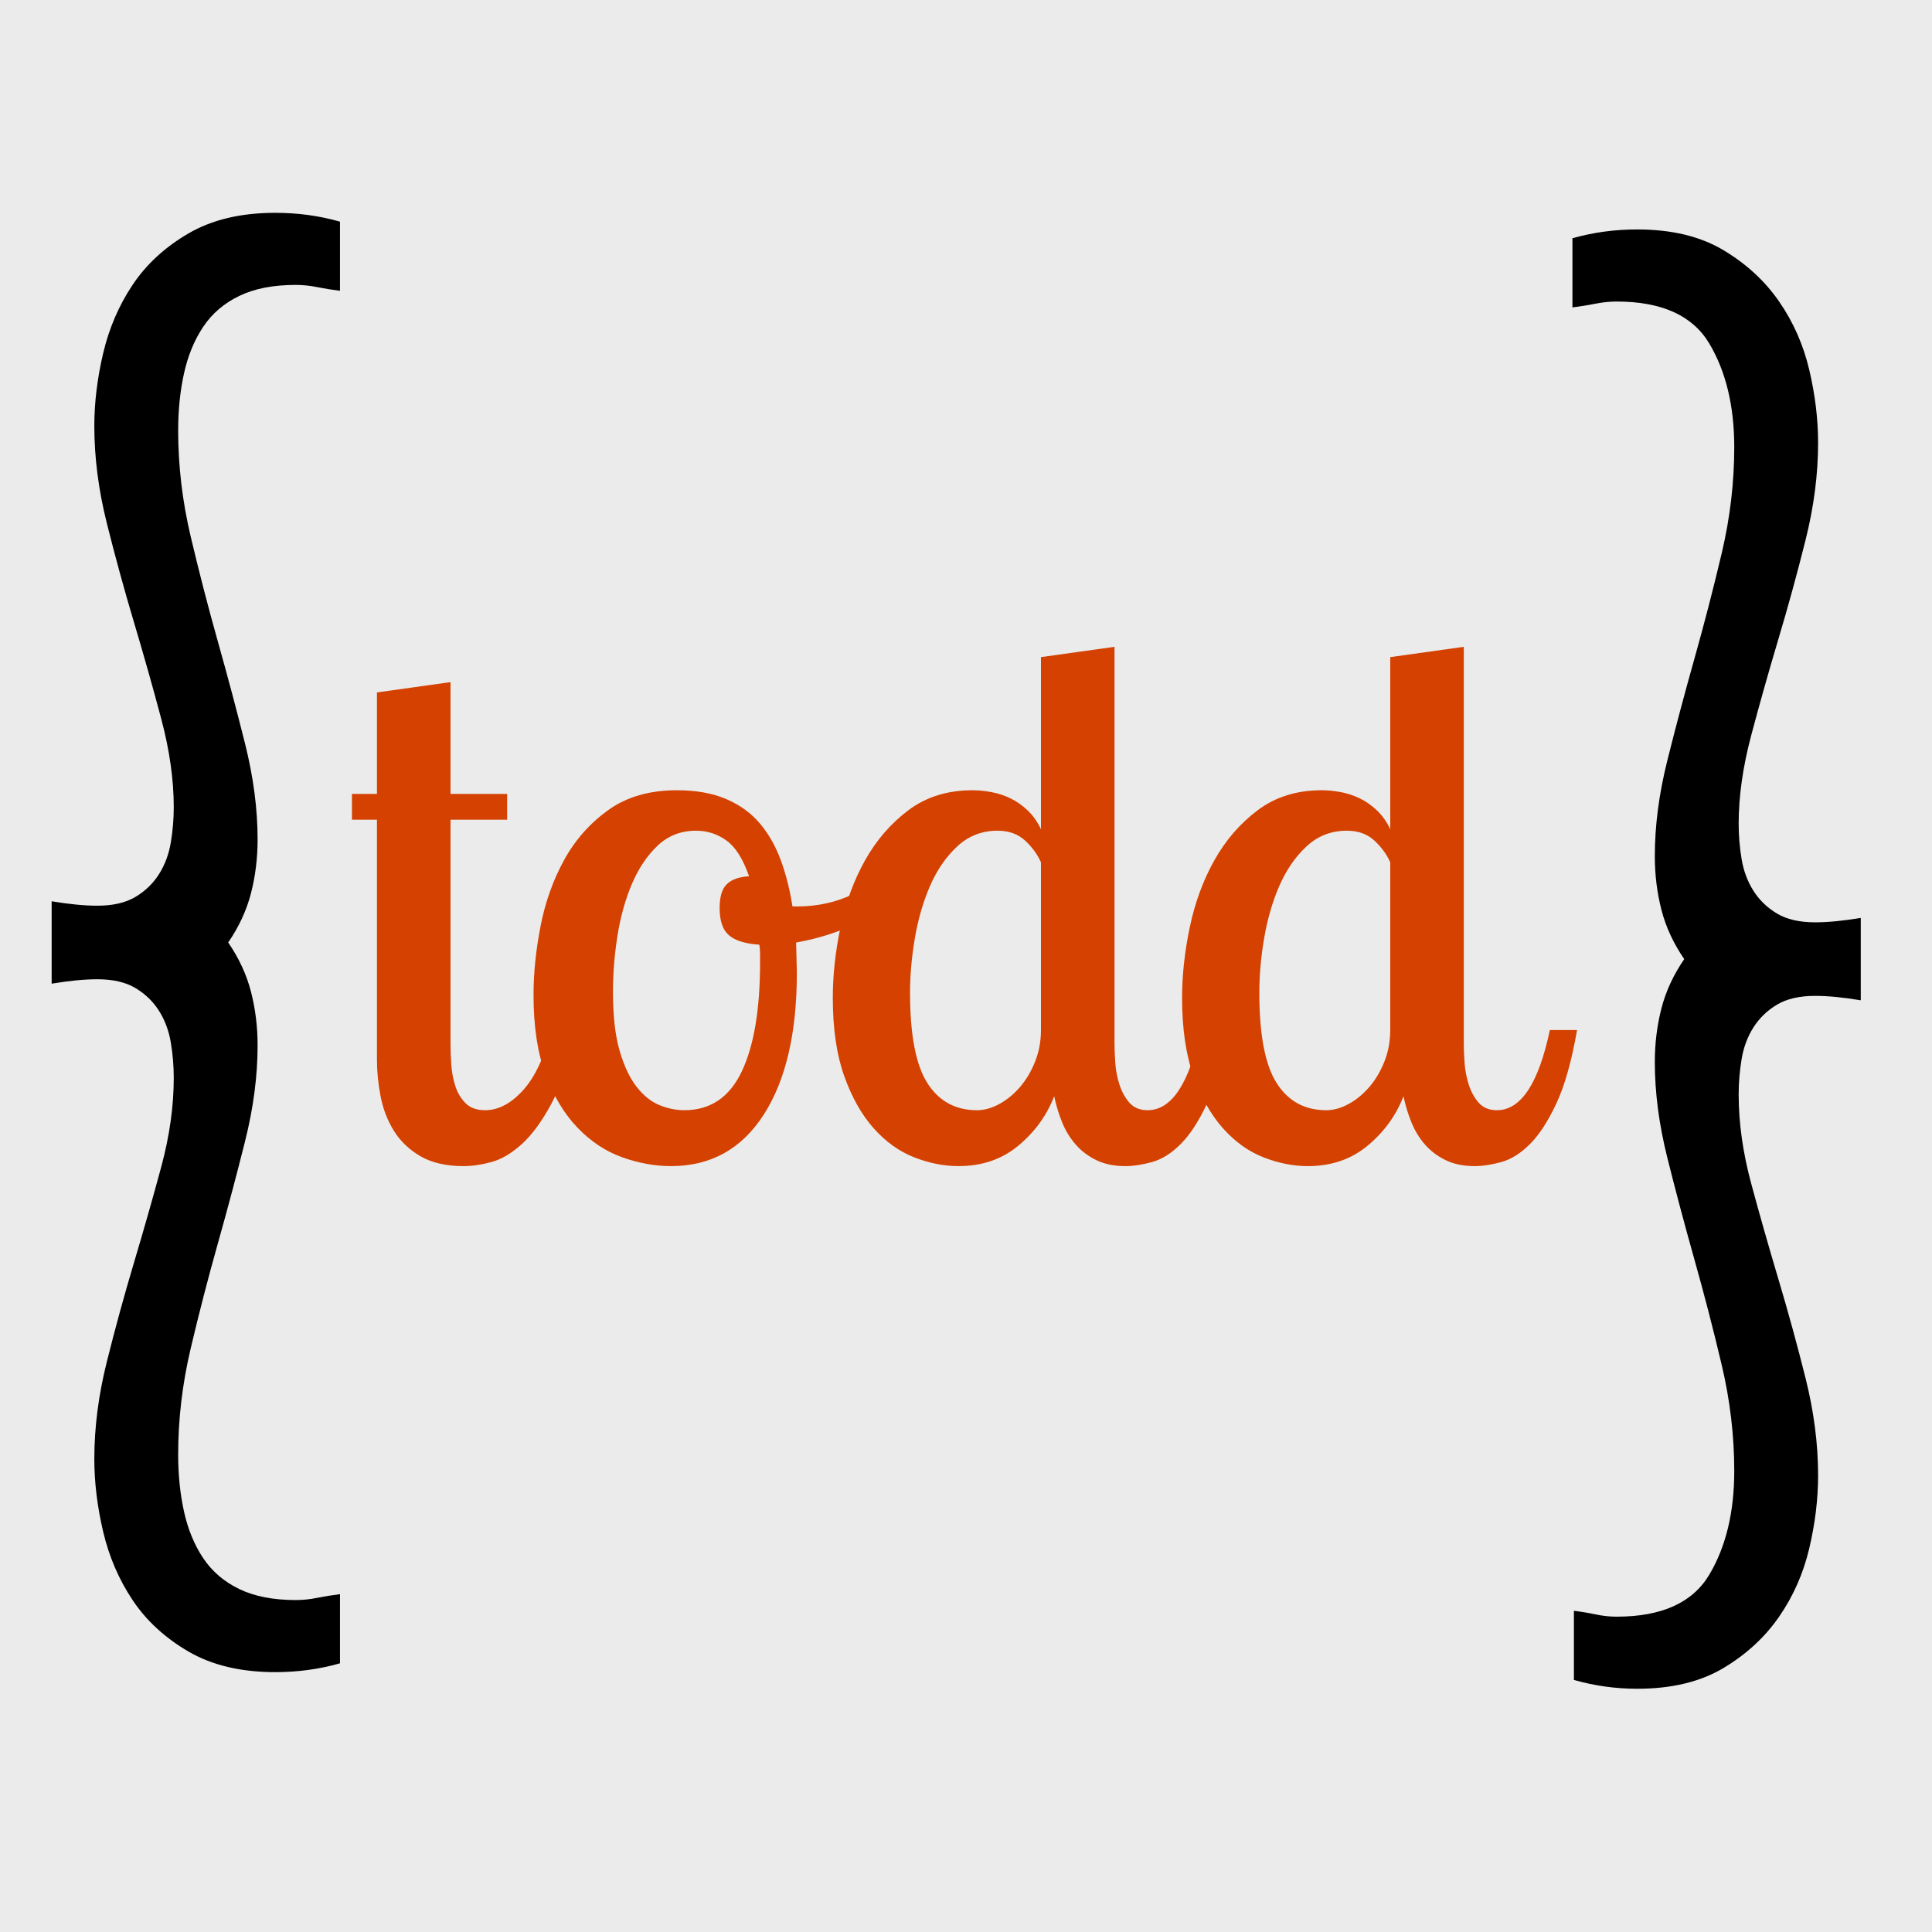
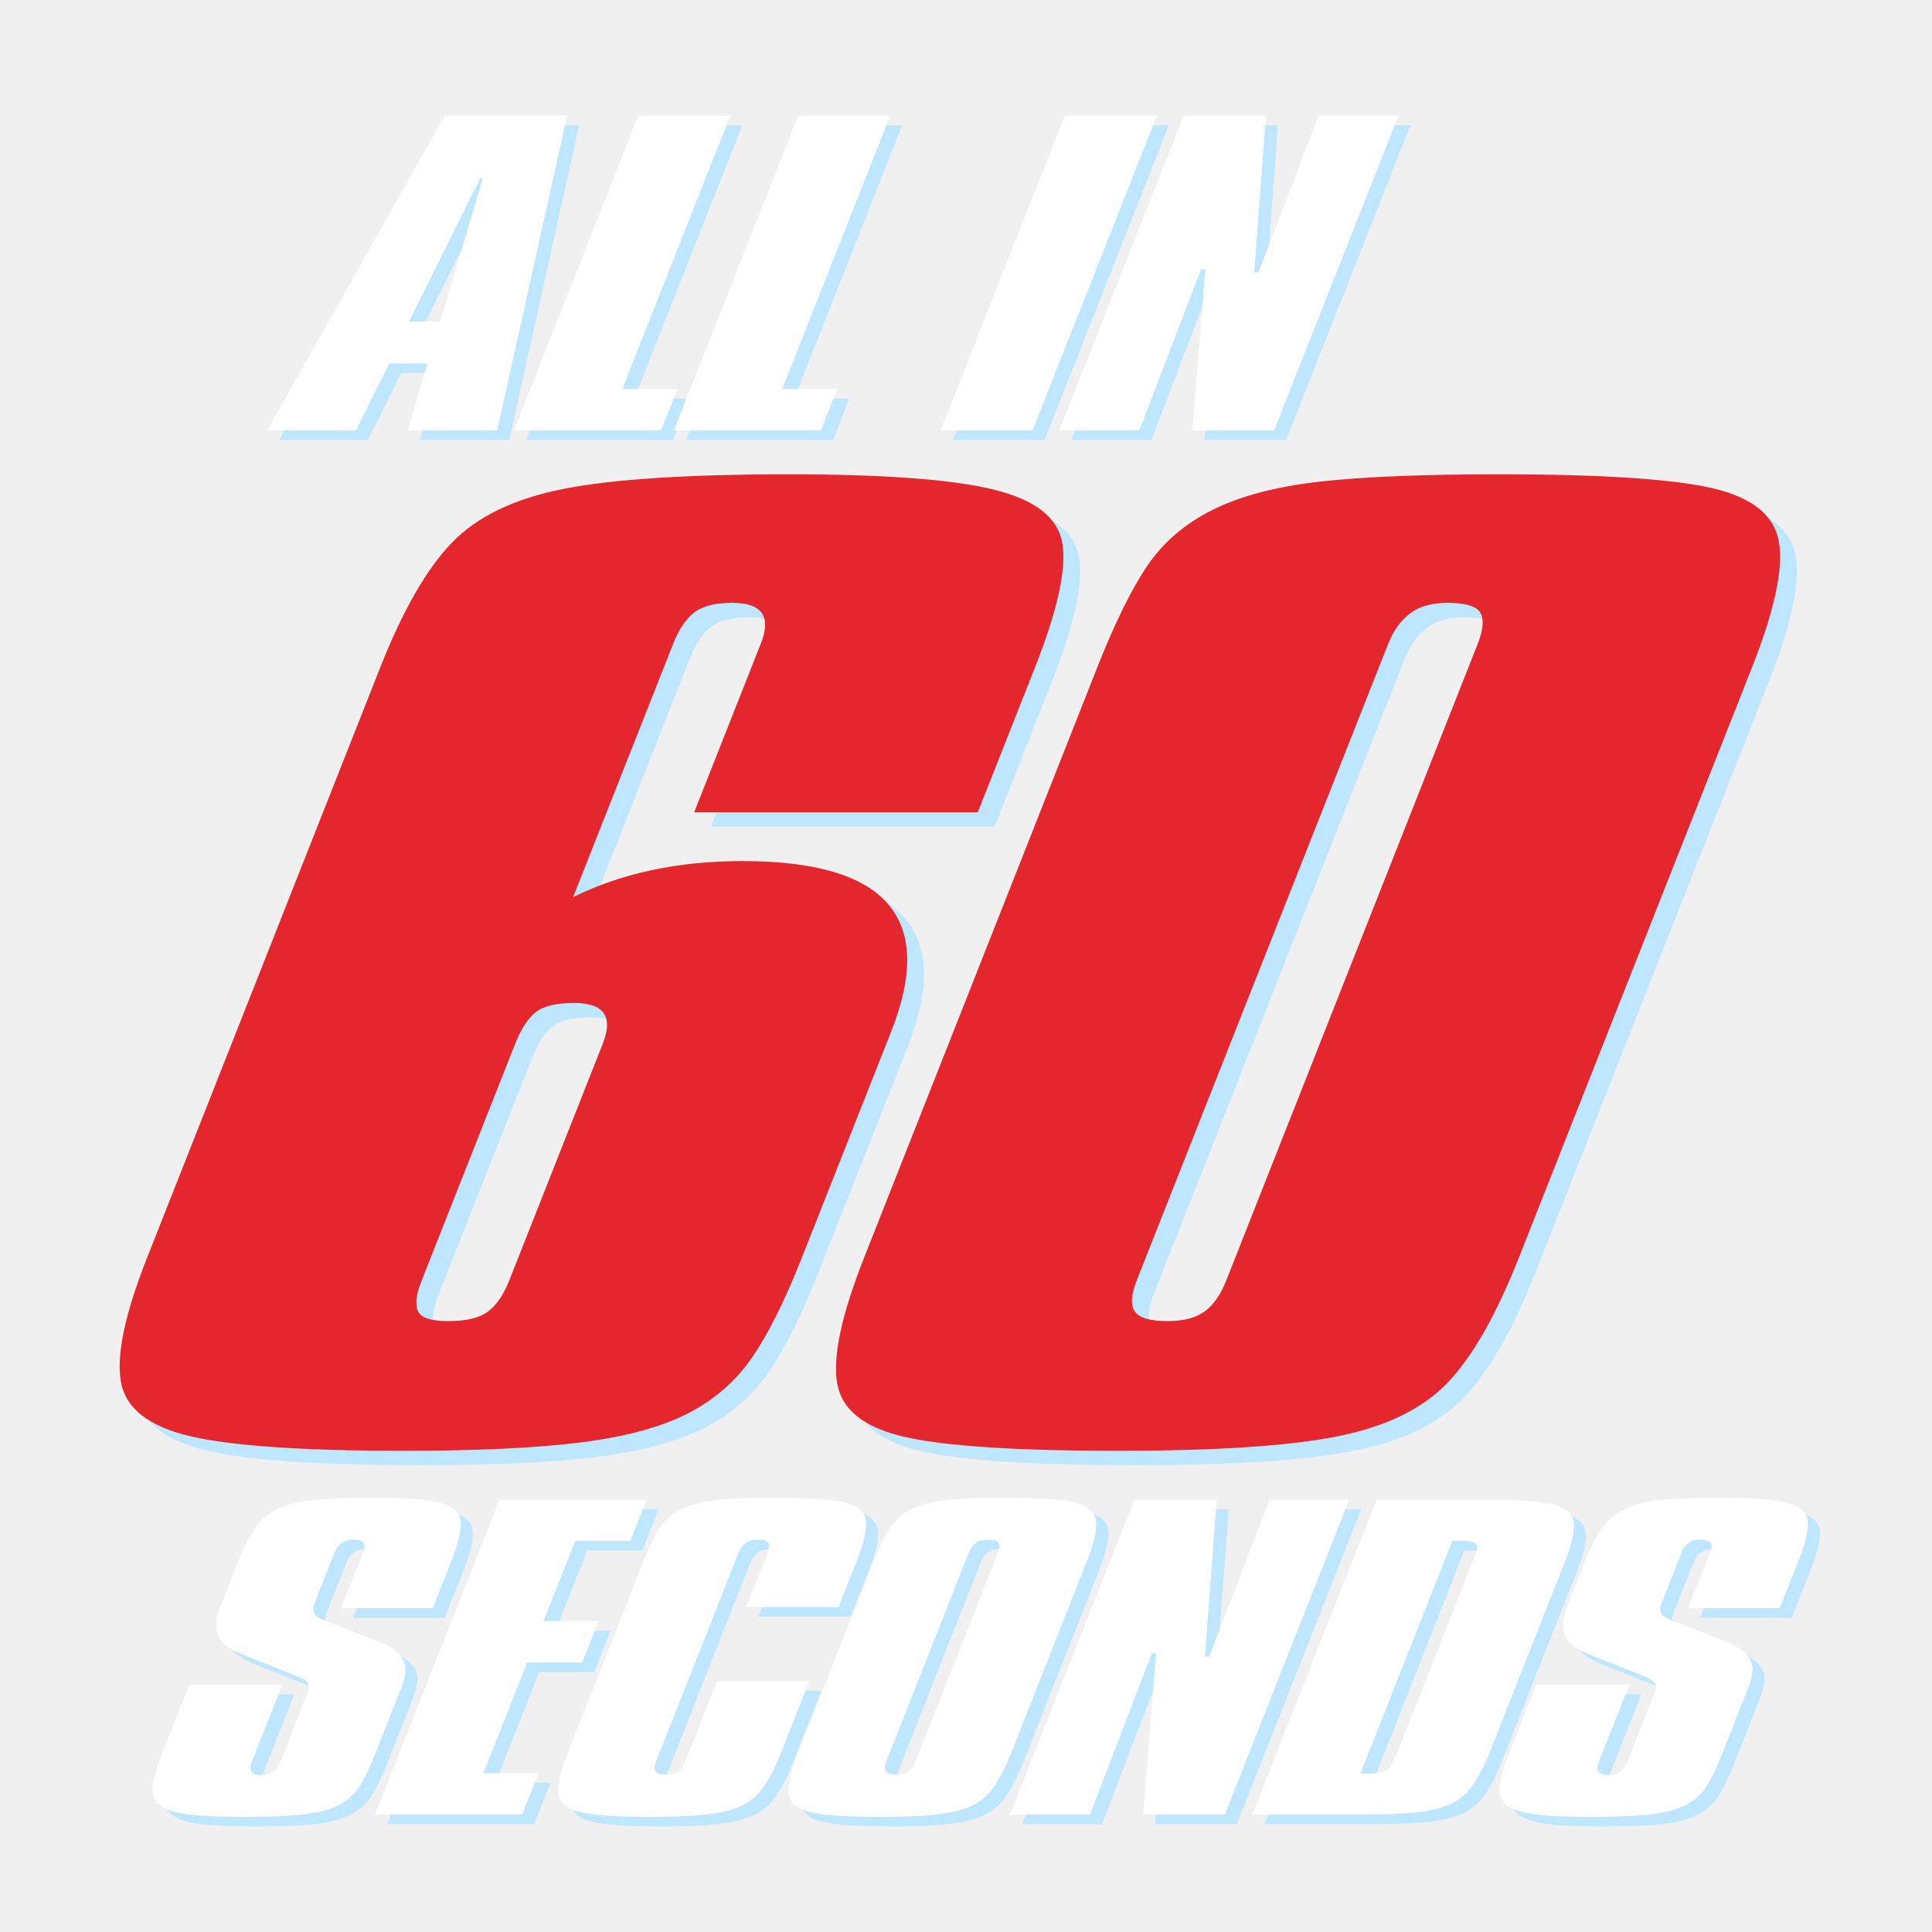
- <svg xmlns="http://www.w3.org/2000/svg" width="100%" height="100%" viewBox="0 0 512 512" version="1.1" xml:space="preserve" style="fill-rule:evenodd;clip-rule:evenodd;stroke-linejoin:round;stroke-miterlimit:2;">
-   <rect x="-14.602" y="-8.396" width="540.384" height="529.565" style="fill:#ebebeb;" />
+ <svg xmlns="http://www.w3.org/2000/svg" width="100%" height="100%" viewBox="0 0 805 805" version="1.1" xml:space="preserve" style="fill-rule:evenodd;clip-rule:evenodd;stroke-linejoin:round;stroke-miterlimit:2;">
  <g>
-     <g>
-       <path d="M90.101,440.793c-5.458,1.56 -11.176,2.339 -17.154,2.339c-9.096,0 -16.763,-1.819 -23.001,-5.457c-6.237,-3.639 -11.175,-8.187 -14.814,-13.645c-3.639,-5.458 -6.238,-11.501 -7.797,-18.128c-1.559,-6.628 -2.339,-13.06 -2.339,-19.298c0,-8.317 1.104,-16.893 3.314,-25.73c2.209,-8.837 4.613,-17.608 7.212,-26.315c2.599,-8.707 5.003,-17.153 7.212,-25.34c2.209,-8.187 3.314,-16.049 3.314,-23.586c0,-3.119 -0.26,-6.238 -0.78,-9.357c-0.52,-3.118 -1.559,-5.912 -3.119,-8.381c-1.559,-2.47 -3.638,-4.484 -6.237,-6.043c-2.599,-1.56 -5.978,-2.339 -10.136,-2.339c-3.379,0 -7.408,0.39 -12.086,1.169l0,-21.831c4.678,0.779 8.707,1.169 12.086,1.169c4.158,0 7.537,-0.78 10.136,-2.339c2.599,-1.559 4.678,-3.574 6.237,-6.043c1.56,-2.469 2.599,-5.263 3.119,-8.381c0.52,-3.119 0.78,-6.238 0.78,-9.357c0,-7.277 -1.105,-15.074 -3.314,-23.391c-2.209,-8.317 -4.613,-16.828 -7.212,-25.535c-2.599,-8.707 -5.003,-17.478 -7.212,-26.315c-2.21,-8.837 -3.314,-17.413 -3.314,-25.73c0,-6.238 0.78,-12.67 2.339,-19.298c1.559,-6.627 4.158,-12.67 7.797,-18.128c3.639,-5.458 8.577,-10.006 14.814,-13.645c6.238,-3.638 13.905,-5.458 23.001,-5.458c5.978,0 11.696,0.78 17.154,2.34l0,18.323c-2.079,-0.26 -4.094,-0.585 -6.043,-0.975c-1.949,-0.39 -3.833,-0.585 -5.653,-0.585c-5.977,0 -10.98,0.975 -15.009,2.924c-4.028,1.949 -7.212,4.678 -9.551,8.187c-2.339,3.509 -4.029,7.602 -5.068,12.28c-1.04,4.678 -1.56,9.746 -1.56,15.204c0,9.357 1.105,18.713 3.314,28.07c2.209,9.356 4.613,18.647 7.212,27.874c2.599,9.226 5.003,18.258 7.213,27.095c2.209,8.836 3.313,17.283 3.313,25.34c0,4.938 -0.585,9.681 -1.754,14.229c-1.17,4.549 -3.184,8.902 -6.043,13.06c2.859,4.159 4.873,8.512 6.043,13.06c1.169,4.549 1.754,9.292 1.754,14.23c0,8.057 -1.104,16.504 -3.313,25.34c-2.21,8.837 -4.614,17.868 -7.213,27.095c-2.599,9.226 -5.003,18.518 -7.212,27.874c-2.209,9.357 -3.314,18.713 -3.314,28.07c0,5.457 0.52,10.526 1.56,15.204c1.039,4.678 2.729,8.771 5.068,12.28c2.339,3.509 5.523,6.238 9.551,8.187c4.029,1.949 9.032,2.924 15.009,2.924c1.82,0 3.704,-0.195 5.653,-0.585c1.949,-0.39 3.964,-0.715 6.043,-0.975l0,18.323Z" style="fill-rule:nonzero;" />
-       <g id="_-todd-">
-         <path d="M119.391,180.77l0,29.629l15.009,0l0,6.822l-15.009,0l0,59.452c0,1.56 0.065,3.347 0.195,5.361c0.13,2.014 0.487,3.931 1.072,5.75c0.585,1.819 1.494,3.346 2.729,4.581c1.234,1.234 2.956,1.852 5.165,1.852c3.509,0 6.855,-1.755 10.039,-5.263c3.184,-3.509 5.685,-8.837 7.505,-15.984l7.212,0c-2.209,8.187 -4.581,14.652 -7.115,19.395c-2.534,4.743 -5.166,8.349 -7.894,10.818c-2.729,2.469 -5.426,4.061 -8.09,4.776c-2.664,0.715 -5.1,1.072 -7.31,1.072c-4.678,0 -8.511,-0.877 -11.5,-2.632c-2.989,-1.754 -5.328,-3.996 -7.017,-6.724c-1.69,-2.729 -2.859,-5.751 -3.509,-9.064c-0.65,-3.314 -0.975,-6.595 -0.975,-9.844l0,-63.546l-6.627,0l0,-6.822l6.627,0l0,-26.9l19.493,-2.729Z" style="fill:#d44100;fill-rule:nonzero;" />
-         <path d="M179.402,209.424c5.068,0 9.422,0.78 13.06,2.339c3.639,1.56 6.628,3.736 8.967,6.53c2.339,2.794 4.191,6.075 5.555,9.844c1.365,3.768 2.372,7.797 3.022,12.085l1.169,0c5.458,0 10.461,-1.104 15.009,-3.313c4.549,-2.21 8.447,-5.004 11.696,-8.382l2.924,5.263c-2.599,4.158 -6.725,7.602 -12.378,10.331c-5.653,2.729 -11.468,4.613 -17.446,5.653l0.195,7.992c0,15.983 -2.924,28.524 -8.771,37.62c-5.848,9.097 -14.035,13.645 -24.561,13.645c-4.288,0 -8.609,-0.78 -12.963,-2.339c-4.353,-1.56 -8.284,-4.159 -11.793,-7.797c-3.508,-3.639 -6.335,-8.317 -8.479,-14.035c-2.144,-5.718 -3.216,-12.8 -3.216,-21.247c0,-5.717 0.617,-11.76 1.852,-18.128c1.234,-6.367 3.313,-12.215 6.237,-17.543c2.924,-5.328 6.823,-9.746 11.696,-13.255c4.873,-3.509 10.948,-5.263 18.225,-5.263Zm1.95,84.793c6.887,0 11.955,-3.412 15.204,-10.234c3.249,-6.822 4.873,-16.471 4.873,-28.946l0,-2.339c0,-0.78 -0.065,-1.56 -0.195,-2.34c-3.769,-0.259 -6.465,-1.104 -8.089,-2.534c-1.625,-1.429 -2.437,-3.833 -2.437,-7.212c0,-2.989 0.65,-5.1 1.949,-6.335c1.3,-1.234 3.249,-1.917 5.848,-2.047c-1.559,-4.548 -3.541,-7.699 -5.945,-9.454c-2.404,-1.754 -5.101,-2.631 -8.09,-2.631c-4.028,0 -7.439,1.332 -10.233,3.996c-2.794,2.664 -5.068,6.075 -6.823,10.234c-1.754,4.158 -3.021,8.739 -3.801,13.742c-0.779,5.003 -1.169,9.908 -1.169,14.717c0,6.367 0.585,11.565 1.754,15.594c1.17,4.028 2.664,7.212 4.483,9.551c1.82,2.339 3.834,3.963 6.043,4.873c2.209,0.91 4.418,1.365 6.628,1.365Z" style="fill:#d44100;fill-rule:nonzero;" />
-         <path d="M295.358,171.414l0,105.259c0,1.3 0.065,2.924 0.195,4.873c0.129,1.95 0.487,3.866 1.072,5.751c0.584,1.884 1.462,3.508 2.631,4.873c1.17,1.364 2.794,2.047 4.873,2.047c6.368,0 11.046,-7.083 14.035,-21.247l7.212,0c-1.429,8.187 -3.249,14.652 -5.458,19.395c-2.209,4.743 -4.548,8.349 -7.017,10.818c-2.469,2.469 -5.003,4.061 -7.602,4.776c-2.599,0.715 -4.938,1.072 -7.018,1.072c-2.988,0 -5.555,-0.52 -7.699,-1.559c-2.144,-1.04 -3.964,-2.405 -5.458,-4.094c-1.494,-1.689 -2.696,-3.638 -3.606,-5.848c-0.91,-2.209 -1.624,-4.548 -2.144,-7.017c-1.95,5.068 -5.101,9.421 -9.454,13.06c-4.354,3.639 -9.649,5.458 -15.887,5.458c-3.898,0 -7.829,-0.78 -11.793,-2.339c-3.963,-1.56 -7.537,-4.126 -10.72,-7.7c-3.184,-3.573 -5.783,-8.187 -7.798,-13.839c-2.014,-5.653 -3.021,-12.573 -3.021,-20.76c0,-5.978 0.682,-12.215 2.047,-18.713c1.364,-6.497 3.541,-12.41 6.53,-17.738c2.989,-5.328 6.822,-9.746 11.5,-13.255c4.679,-3.509 10.332,-5.263 16.959,-5.263c1.559,0 3.216,0.163 4.971,0.487c1.754,0.325 3.443,0.878 5.068,1.657c1.624,0.78 3.151,1.852 4.58,3.217c1.43,1.364 2.599,3.021 3.509,4.97l0,-45.612l19.493,-2.729Zm-36.451,122.803c1.949,0 3.931,-0.553 5.945,-1.657c2.014,-1.105 3.833,-2.599 5.458,-4.484c1.624,-1.884 2.956,-4.125 3.996,-6.724c1.039,-2.599 1.559,-5.393 1.559,-8.382l0,-44.443c-0.91,-2.079 -2.307,-3.996 -4.191,-5.751c-1.884,-1.754 -4.321,-2.631 -7.31,-2.631c-4.158,0 -7.732,1.397 -10.72,4.191c-2.989,2.794 -5.393,6.302 -7.213,10.526c-1.819,4.223 -3.151,8.836 -3.996,13.84c-0.844,5.003 -1.267,9.778 -1.267,14.327c0,11.175 1.527,19.167 4.581,23.975c3.054,4.809 7.44,7.213 13.158,7.213Z" style="fill:#d44100;fill-rule:nonzero;" />
-         <path d="M387.922,171.414l0,105.259c0,1.3 0.065,2.924 0.195,4.873c0.13,1.95 0.487,3.866 1.072,5.751c0.585,1.884 1.462,3.508 2.631,4.873c1.17,1.364 2.794,2.047 4.873,2.047c6.368,0 11.046,-7.083 14.035,-21.247l7.212,0c-1.429,8.187 -3.249,14.652 -5.458,19.395c-2.209,4.743 -4.548,8.349 -7.017,10.818c-2.469,2.469 -5.003,4.061 -7.602,4.776c-2.599,0.715 -4.938,1.072 -7.017,1.072c-2.989,0 -5.556,-0.52 -7.7,-1.559c-2.144,-1.04 -3.963,-2.405 -5.458,-4.094c-1.494,-1.689 -2.696,-3.638 -3.606,-5.848c-0.91,-2.209 -1.624,-4.548 -2.144,-7.017c-1.949,5.068 -5.101,9.421 -9.454,13.06c-4.353,3.639 -9.649,5.458 -15.886,5.458c-3.899,0 -7.83,-0.78 -11.793,-2.339c-3.964,-1.56 -7.538,-4.126 -10.721,-7.7c-3.184,-3.573 -5.783,-8.187 -7.797,-13.839c-2.015,-5.653 -3.022,-12.573 -3.022,-20.76c0,-5.978 0.683,-12.215 2.047,-18.713c1.365,-6.497 3.541,-12.41 6.53,-17.738c2.989,-5.328 6.822,-9.746 11.501,-13.255c4.678,-3.509 10.331,-5.263 16.958,-5.263c1.56,0 3.216,0.163 4.971,0.487c1.754,0.325 3.443,0.878 5.068,1.657c1.624,0.78 3.151,1.852 4.581,3.217c1.429,1.364 2.599,3.021 3.508,4.97l0,-45.612l19.493,-2.729Zm-36.451,122.803c1.949,0 3.931,-0.553 5.945,-1.657c2.014,-1.105 3.833,-2.599 5.458,-4.484c1.624,-1.884 2.956,-4.125 3.996,-6.724c1.039,-2.599 1.559,-5.393 1.559,-8.382l0,-44.443c-0.909,-2.079 -2.306,-3.996 -4.191,-5.751c-1.884,-1.754 -4.321,-2.631 -7.309,-2.631c-4.159,0 -7.732,1.397 -10.721,4.191c-2.989,2.794 -5.393,6.302 -7.213,10.526c-1.819,4.223 -3.151,8.836 -3.996,13.84c-0.844,5.003 -1.267,9.778 -1.267,14.327c0,11.175 1.527,19.167 4.581,23.975c3.054,4.809 7.44,7.213 13.158,7.213Z" style="fill:#d44100;fill-rule:nonzero;" />
-       </g>
-       <path d="M417.101,426.876c2.079,0.26 4.028,0.585 5.848,0.975c1.819,0.39 3.638,0.584 5.458,0.584c11.955,0 20.142,-3.703 24.56,-11.11c4.419,-7.407 6.628,-16.569 6.628,-27.485c0,-9.356 -1.105,-18.713 -3.314,-28.069c-2.209,-9.356 -4.613,-18.648 -7.212,-27.874c-2.599,-9.227 -5.003,-18.258 -7.212,-27.095c-2.21,-8.837 -3.314,-17.283 -3.314,-25.34c0,-4.938 0.585,-9.682 1.754,-14.23c1.17,-4.548 3.184,-8.901 6.043,-13.06c-2.859,-4.158 -4.873,-8.512 -6.043,-13.06c-1.169,-4.548 -1.754,-9.291 -1.754,-14.229c0,-8.057 1.104,-16.504 3.314,-25.341c2.209,-8.836 4.613,-17.868 7.212,-27.094c2.599,-9.227 5.003,-18.518 7.212,-27.875c2.209,-9.356 3.314,-18.712 3.314,-28.069c0,-10.916 -2.209,-20.077 -6.628,-27.484c-4.418,-7.408 -12.605,-11.111 -24.56,-11.111c-1.82,0 -3.704,0.195 -5.653,0.585c-1.949,0.389 -3.964,0.714 -6.043,0.974l0,-18.323c5.458,-1.559 11.176,-2.339 17.154,-2.339c9.096,0 16.698,1.819 22.806,5.458c6.108,3.639 11.046,8.187 14.814,13.645c3.769,5.458 6.433,11.5 7.992,18.128c1.56,6.627 2.339,13.06 2.339,19.298c0,8.316 -1.104,16.893 -3.313,25.73c-2.21,8.836 -4.614,17.608 -7.213,26.315c-2.599,8.706 -5.003,17.218 -7.212,25.535c-2.209,8.317 -3.314,16.114 -3.314,23.391c0,3.119 0.26,6.238 0.78,9.356c0.52,3.119 1.559,5.913 3.119,8.382c1.559,2.469 3.638,4.483 6.237,6.043c2.599,1.559 5.978,2.339 10.137,2.339c3.378,0 7.407,-0.39 12.085,-1.17l0,21.832c-4.678,-0.78 -8.707,-1.17 -12.085,-1.17c-4.159,0 -7.538,0.78 -10.137,2.34c-2.599,1.559 -4.678,3.573 -6.237,6.042c-1.56,2.469 -2.599,5.263 -3.119,8.382c-0.52,3.119 -0.78,6.238 -0.78,9.356c0,7.538 1.105,15.4 3.314,23.586c2.209,8.187 4.613,16.634 7.212,25.341c2.599,8.706 5.003,17.478 7.213,26.315c2.209,8.836 3.313,17.413 3.313,25.73c0,6.237 -0.779,12.67 -2.339,19.297c-1.559,6.628 -4.223,12.671 -7.992,18.128c-3.768,5.458 -8.706,10.007 -14.814,13.645c-6.108,3.639 -13.71,5.458 -22.806,5.458c-5.718,0 -11.306,-0.78 -16.764,-2.339l0,-18.323Z" style="fill-rule:nonzero;" />
-     </g>
+     <path d="M438.251,284.084l-23.834,60.34l-118.164,0l27.759,-70.276c4.467,-11.308 0.481,-16.963 -11.957,-16.963c-7.187,0 -12.497,1.373 -15.931,4.12c-3.435,2.746 -6.301,7.027 -8.598,12.843l-41.734,105.656c20.265,-10.016 43.803,-15.024 70.614,-15.024c59.98,-0 80.622,23.667 61.924,71.002l-37.235,94.267c-7.083,17.932 -14.022,31.826 -20.817,41.681c-6.795,9.854 -15.732,17.609 -26.81,23.263c-11.079,5.655 -25.857,9.653 -44.334,11.996c-18.477,2.342 -43.194,3.513 -74.152,3.513c-41.737,0 -71.275,-2.019 -88.614,-6.058c-17.338,-4.039 -27,-11.591 -28.986,-22.658c-1.987,-11.066 1.647,-28.312 10.9,-51.737l97.156,-245.965c9.38,-23.748 19.334,-41.075 29.861,-51.98c10.526,-10.905 26.054,-18.377 46.583,-22.415c20.529,-4.039 51.801,-6.059 93.815,-6.059c39.802,0 68.325,2.141 85.568,6.422c17.243,4.281 26.713,11.793 28.413,22.537c1.699,10.743 -2.11,27.908 -11.427,51.495Zm-180.095,156.787c4.467,-11.308 0.482,-16.963 -11.957,-16.963c-7.463,0 -12.81,1.293 -16.043,3.878c-3.232,2.584 -6.06,6.946 -8.485,13.085l-38.958,98.629c-2.298,5.816 -2.814,10.097 -1.549,12.843c1.264,2.747 5.49,4.12 12.676,4.12c7.463,-0 12.965,-1.333 16.506,-3.999c3.54,-2.665 6.491,-6.987 8.852,-12.964l38.958,-98.629Z" style="fill:#bee7ff;fill-rule:nonzero;" />
+     <path d="M464.189,284.084c7.339,-18.579 14.304,-32.715 20.897,-42.408c6.593,-9.693 15.583,-17.407 26.97,-23.142c11.387,-5.736 26.063,-9.653 44.03,-11.753c17.967,-2.101 43.258,-3.151 75.874,-3.151c42.014,0 71.393,1.899 88.136,5.695c16.743,3.797 26.108,11.228 28.094,22.294c1.986,11.067 -1.743,28.555 -11.187,52.465l-97.156,245.965c-9.445,23.91 -19.345,41.277 -29.702,52.101c-10.356,10.824 -25.592,18.255 -45.706,22.294c-20.115,4.039 -50.626,6.058 -91.534,6.058c-42.014,0 -71.531,-1.898 -88.551,-5.694c-17.019,-3.797 -26.522,-11.228 -28.508,-22.295c-1.986,-11.066 1.743,-28.554 11.187,-52.464l97.156,-245.965Zm121.068,-9.451l-104.622,264.867c-2.361,5.977 -2.617,10.299 -0.768,12.964c1.849,2.666 6.367,3.999 13.554,3.999c6.634,-0 11.79,-1.333 15.469,-3.999c3.679,-2.665 6.698,-6.987 9.06,-12.964l104.622,-264.867c2.489,-6.301 2.877,-10.784 1.166,-13.449c-1.711,-2.666 -6.298,-3.999 -13.761,-3.999c-6.357,0 -11.492,1.454 -15.405,4.362c-3.913,2.908 -7.018,7.27 -9.315,13.086Z" style="fill:#bee7ff;fill-rule:nonzero;" />
+     <path d="M431.251,278.084l-23.834,60.34l-118.164,0l27.759,-70.276c4.467,-11.308 0.481,-16.963 -11.957,-16.963c-7.187,0 -12.497,1.373 -15.931,4.12c-3.435,2.746 -6.301,7.027 -8.598,12.843l-41.734,105.656c20.265,-10.016 43.803,-15.024 70.614,-15.024c59.98,-0 80.622,23.667 61.924,71.002l-37.235,94.267c-7.083,17.932 -14.022,31.826 -20.817,41.681c-6.795,9.854 -15.732,17.609 -26.81,23.263c-11.079,5.655 -25.857,9.653 -44.334,11.996c-18.477,2.342 -43.194,3.513 -74.152,3.513c-41.737,0 -71.275,-2.019 -88.614,-6.058c-17.338,-4.039 -27,-11.591 -28.986,-22.658c-1.987,-11.066 1.647,-28.312 10.9,-51.737l97.156,-245.965c9.38,-23.748 19.334,-41.075 29.861,-51.98c10.526,-10.905 26.054,-18.377 46.583,-22.415c20.529,-4.039 51.801,-6.059 93.815,-6.059c39.802,0 68.325,2.141 85.568,6.422c17.243,4.281 26.713,11.793 28.413,22.537c1.699,10.743 -2.11,27.908 -11.427,51.495Zm-180.095,156.787c4.467,-11.308 0.482,-16.963 -11.957,-16.963c-7.463,0 -12.81,1.293 -16.043,3.878c-3.232,2.584 -6.06,6.946 -8.485,13.085l-38.958,98.629c-2.298,5.816 -2.814,10.097 -1.549,12.843c1.264,2.747 5.49,4.12 12.676,4.12c7.463,-0 12.965,-1.333 16.506,-3.999c3.54,-2.665 6.491,-6.987 8.852,-12.964l38.958,-98.629Z" style="fill:#e3272d;fill-rule:nonzero;" />
+     <path d="M457.189,278.084c7.339,-18.579 14.304,-32.715 20.897,-42.408c6.593,-9.693 15.583,-17.407 26.97,-23.142c11.387,-5.736 26.063,-9.653 44.03,-11.753c17.967,-2.101 43.258,-3.151 75.874,-3.151c42.014,0 71.393,1.899 88.136,5.695c16.743,3.797 26.108,11.228 28.094,22.294c1.986,11.067 -1.743,28.555 -11.187,52.465l-97.156,245.965c-9.445,23.91 -19.345,41.277 -29.702,52.101c-10.356,10.824 -25.592,18.255 -45.706,22.294c-20.115,4.039 -50.626,6.058 -91.534,6.058c-42.014,0 -71.531,-1.898 -88.551,-5.694c-17.019,-3.797 -26.522,-11.228 -28.508,-22.295c-1.986,-11.066 1.743,-28.554 11.187,-52.464l97.156,-245.965Zm121.068,-9.451l-104.622,264.867c-2.361,5.977 -2.617,10.299 -0.768,12.964c1.849,2.666 6.367,3.999 13.554,3.999c6.634,-0 11.79,-1.333 15.469,-3.999c3.679,-2.665 6.698,-6.987 9.06,-12.964l104.622,-264.867c2.489,-6.301 2.877,-10.784 1.166,-13.449c-1.711,-2.666 -6.298,-3.999 -13.761,-3.999c-6.357,0 -11.492,1.454 -15.405,4.362c-3.913,2.908 -7.018,7.27 -9.315,13.086Z" style="fill:#e3272d;fill-rule:nonzero;" />
+     <path d="M190.29,52.152l51.031,0l-29.152,131.22l-37.26,0l8.198,-27.932l-15.93,-0l-13.869,27.932l-36.99,0l73.972,-131.22Zm14.825,26.039l-29.7,59.811l12.96,-0l17.82,-59.811l-1.08,0Z" style="fill:#bee7ff;fill-rule:nonzero;" />
+     <path d="M270.962,52.152l38.34,0l-45.006,113.94l22.951,-0l-6.826,17.28l-61.291,0l51.832,-131.22Z" style="fill:#bee7ff;fill-rule:nonzero;" />
+     <path d="M337.593,52.152l38.341,0l-45.006,113.94l22.95,-0l-6.825,17.28l-61.291,0l51.831,-131.22Z" style="fill:#bee7ff;fill-rule:nonzero;" />
+     <path d="M448.716,52.152l38.341,0l-51.832,131.22l-38.34,0l51.831,-131.22Z" style="fill:#bee7ff;fill-rule:nonzero;" />
+     <path d="M498.203,52.152l34.29,0l-4.912,65.413l1.755,0l25.163,-65.413l33.21,0l-51.832,131.22l-34.02,0l5.359,-67.227l-1.755,-0l-25.745,67.227l-33.345,0l51.832,-131.22Z" style="fill:#bee7ff;fill-rule:nonzero;" />
+     <path d="M185.29,48.152l51.031,0l-29.152,131.22l-37.26,0l8.198,-27.932l-15.93,-0l-13.869,27.932l-36.99,0l73.972,-131.22Zm14.825,26.039l-29.7,59.811l12.96,-0l17.82,-59.811l-1.08,0Z" style="fill:#fff;fill-rule:nonzero;" />
+     <path d="M265.962,48.152l38.34,0l-45.006,113.94l22.951,-0l-6.826,17.28l-61.291,0l51.832,-131.22Z" style="fill:#fff;fill-rule:nonzero;" />
+     <path d="M332.593,48.152l38.341,0l-45.006,113.94l22.95,-0l-6.825,17.28l-61.291,0l51.831,-131.22Z" style="fill:#fff;fill-rule:nonzero;" />
+     <path d="M443.716,48.152l38.341,0l-51.832,131.22l-38.34,0l51.831,-131.22Z" style="fill:#fff;fill-rule:nonzero;" />
+     <path d="M493.203,48.152l34.29,0l-4.912,65.413l1.755,0l25.163,-65.413l33.21,0l-51.832,131.22l-34.02,0l5.359,-67.227l-1.755,-0l-25.745,67.227l-33.345,0l51.832,-131.22Z" style="fill:#fff;fill-rule:nonzero;" />
+     <path d="M193.137,654.276l-7.823,19.805l-38.206,0l9.101,-23.04c0.79,-1.999 0.856,-3.419 0.198,-4.261c-0.657,-0.842 -2.111,-1.263 -4.361,-1.263c-3.69,0 -6.262,1.842 -7.717,5.524l-8.041,20.357c-0.852,2.157 -0.996,3.775 -0.432,4.853c0.564,1.079 2.487,2.249 5.768,3.511l20.374,7.891c4.147,1.578 7.163,3.34 9.049,5.287c1.887,1.946 2.856,4.05 2.907,6.312c0.052,2.262 -0.567,5.024 -1.855,8.285l-10.815,27.38c-2.411,6.103 -4.694,10.745 -6.851,13.927c-2.157,3.183 -5.079,5.682 -8.766,7.496c-3.687,1.815 -8.518,3.051 -14.493,3.709c-5.975,0.657 -14.227,0.986 -24.757,0.986c-10.171,0 -17.905,-0.355 -23.205,-1.065c-5.3,-0.71 -9.131,-1.946 -11.495,-3.709c-2.364,-1.762 -3.404,-4.313 -3.12,-7.653c0.285,-3.341 1.57,-7.904 3.855,-13.691l11.439,-28.958l38.746,0l-12.623,31.957c-0.769,1.946 -0.84,3.38 -0.214,4.3c0.626,0.921 2.065,1.381 4.315,1.381c3.69,0 6.283,-1.894 7.779,-5.681l10.971,-27.775c0.873,-2.209 1.016,-3.827 0.432,-4.853c-0.585,-1.025 -2.484,-2.143 -5.696,-3.353l-21.37,-8.443c-5.836,-2.315 -9.335,-5.076 -10.498,-8.285c-1.162,-3.209 -0.767,-7.286 1.186,-12.23l7.387,-18.701c2.285,-5.786 4.666,-10.389 7.142,-13.809c2.475,-3.419 5.569,-6.01 9.28,-7.772c3.711,-1.762 8.509,-2.972 14.394,-3.629c5.885,-0.658 13.912,-0.987 24.082,-0.987c13.59,0 23.141,0.658 28.651,1.973c5.511,1.315 8.533,3.748 9.065,7.299c0.533,3.55 -0.728,9.192 -3.783,16.925Z" style="fill:#bee7ff;fill-rule:nonzero;" />
+     <path d="M213.104,628.868l61.291,0l-6.764,17.123l-22.95,-0l-13.215,33.456l22.95,-0l-6.825,17.28l-22.951,0l-18.202,46.081l22.951,0l-6.826,17.28l-61.291,0l51.832,-131.22Z" style="fill:#bee7ff;fill-rule:nonzero;" />
+     <path d="M362.041,654.276l-7.636,19.332l-38.476,-0l8.852,-22.409c0.81,-2.052 0.937,-3.512 0.38,-4.38c-0.558,-0.868 -2.051,-1.302 -4.481,-1.302c-2.07,0 -3.742,0.474 -5.016,1.421c-1.274,0.947 -2.285,2.367 -3.033,4.261l-34.254,86.717c-0.768,1.946 -0.829,3.353 -0.182,4.221c0.647,0.868 2.096,1.302 4.346,1.302c2.16,0 3.839,-0.434 5.037,-1.302c1.197,-0.868 2.181,-2.275 2.95,-4.221l13.215,-33.456l38.475,-0l-11.937,30.221c-3.075,7.785 -6.309,13.466 -9.702,17.043c-3.393,3.577 -8.364,6.023 -14.914,7.339c-6.55,1.315 -16.484,1.972 -29.805,1.972c-13.68,0 -23.286,-0.631 -28.817,-1.894c-5.531,-1.262 -8.615,-3.708 -9.252,-7.338c-0.636,-3.629 0.583,-9.337 3.659,-17.122l31.76,-80.405c2.41,-6.102 4.721,-10.758 6.934,-13.966c2.212,-3.209 5.139,-5.721 8.781,-7.536c3.642,-1.815 8.428,-3.051 14.358,-3.708c5.93,-0.658 14.115,-0.987 24.555,-0.987c13.59,0 23.134,0.618 28.63,1.855c5.497,1.236 8.574,3.642 9.231,7.219c0.657,3.577 -0.562,9.285 -3.658,17.123Z" style="fill:#bee7ff;fill-rule:nonzero;" />
+     <path d="M369.137,654.276c2.41,-6.102 4.721,-10.758 6.934,-13.966c2.212,-3.209 5.14,-5.721 8.781,-7.536c3.642,-1.815 8.428,-3.051 14.358,-3.708c5.93,-0.658 14.115,-0.987 24.555,-0.987c13.59,0 23.134,0.618 28.63,1.855c5.497,1.236 8.574,3.642 9.231,7.219c0.657,3.577 -0.562,9.285 -3.658,17.123l-31.76,80.405c-3.075,7.785 -6.309,13.466 -9.702,17.043c-3.393,3.577 -8.364,6.023 -14.914,7.339c-6.549,1.315 -16.484,1.972 -29.805,1.972c-13.68,0 -23.286,-0.631 -28.817,-1.894c-5.531,-1.262 -8.615,-3.708 -9.252,-7.338c-0.636,-3.629 0.584,-9.337 3.659,-17.122l31.76,-80.405Zm39.421,-3.077l-34.254,86.717c-0.768,1.946 -0.829,3.353 -0.182,4.221c0.647,0.868 2.096,1.302 4.346,1.302c2.16,0 3.839,-0.434 5.037,-1.302c1.198,-0.868 2.181,-2.275 2.95,-4.221l34.253,-86.717c0.81,-2.052 0.937,-3.512 0.38,-4.38c-0.557,-0.868 -2.051,-1.302 -4.481,-1.302c-2.07,0 -3.742,0.474 -5.016,1.421c-1.274,0.947 -2.285,2.367 -3.033,4.261Z" style="fill:#bee7ff;fill-rule:nonzero;" />
+     <path d="M477.665,628.868l34.29,0l-4.912,65.413l1.755,0l25.163,-65.413l33.21,0l-51.832,131.22l-34.02,0l5.359,-67.227l-1.755,-0l-25.745,67.227l-33.345,0l51.832,-131.22Z" style="fill:#bee7ff;fill-rule:nonzero;" />
+     <path d="M578.587,628.868l46.981,0c12.78,0 21.712,0.684 26.797,2.052c5.085,1.368 7.866,3.84 8.343,7.417c0.477,3.577 -0.843,9.311 -3.959,17.201l-30.701,77.722c-3.158,7.996 -6.338,13.769 -9.541,17.32c-3.203,3.551 -7.982,6.023 -14.337,7.417c-6.356,1.394 -15.744,2.091 -28.164,2.091l-47.251,0l51.832,-131.22Zm31.577,17.123l-38.305,96.975l3.375,-0c3.87,-0 6.432,-0.447 7.685,-1.342c1.253,-0.894 2.441,-2.761 3.563,-5.602l32.757,-82.93c0.852,-2.156 1.292,-3.669 1.32,-4.537c0.028,-0.868 -0.483,-1.512 -1.532,-1.933c-1.048,-0.421 -3.058,-0.631 -6.028,-0.631l-2.835,-0Z" style="fill:#bee7ff;fill-rule:nonzero;" />
+     <path d="M754.389,654.276l-7.823,19.805l-38.205,0l9.101,-23.04c0.789,-1.999 0.855,-3.419 0.198,-4.261c-0.658,-0.842 -2.112,-1.263 -4.362,-1.263c-3.69,0 -6.262,1.842 -7.717,5.524l-8.041,20.357c-0.852,2.157 -0.996,3.775 -0.432,4.853c0.564,1.079 2.487,2.249 5.769,3.511l20.373,7.891c4.147,1.578 7.163,3.34 9.05,5.287c1.886,1.946 2.855,4.05 2.906,6.312c0.052,2.262 -0.567,5.024 -1.855,8.285l-10.815,27.38c-2.41,6.103 -4.694,10.745 -6.851,13.927c-2.157,3.183 -5.079,5.682 -8.766,7.496c-3.687,1.815 -8.518,3.051 -14.493,3.709c-5.975,0.657 -14.227,0.986 -24.757,0.986c-10.17,0 -17.905,-0.355 -23.205,-1.065c-5.299,-0.71 -9.131,-1.946 -11.495,-3.709c-2.364,-1.762 -3.404,-4.313 -3.119,-7.653c0.284,-3.341 1.569,-7.904 3.855,-13.691l11.438,-28.958l38.746,0l-12.623,31.957c-0.769,1.946 -0.84,3.38 -0.214,4.3c0.627,0.921 2.065,1.381 4.315,1.381c3.69,0 6.283,-1.894 7.779,-5.681l10.971,-27.775c0.873,-2.209 1.017,-3.827 0.432,-4.853c-0.585,-1.025 -2.484,-2.143 -5.696,-3.353l-21.37,-8.443c-5.836,-2.315 -9.335,-5.076 -10.498,-8.285c-1.162,-3.209 -0.767,-7.286 1.186,-12.23l7.387,-18.701c2.286,-5.786 4.666,-10.389 7.142,-13.809c2.475,-3.419 5.569,-6.01 9.28,-7.772c3.711,-1.762 8.509,-2.972 14.394,-3.629c5.885,-0.658 13.912,-0.987 24.082,-0.987c13.591,0 23.141,0.658 28.652,1.973c5.51,1.315 8.532,3.748 9.064,7.299c0.533,3.55 -0.728,9.192 -3.783,16.925Z" style="fill:#bee7ff;fill-rule:nonzero;" />
+     <path d="M188.137,650.276l-7.823,19.805l-38.206,0l9.101,-23.04c0.79,-1.999 0.856,-3.419 0.198,-4.261c-0.657,-0.842 -2.111,-1.263 -4.361,-1.263c-3.69,0 -6.262,1.842 -7.717,5.524l-8.041,20.357c-0.852,2.157 -0.996,3.775 -0.432,4.853c0.564,1.079 2.487,2.249 5.768,3.511l20.374,7.891c4.147,1.578 7.163,3.34 9.049,5.287c1.887,1.946 2.856,4.05 2.907,6.312c0.052,2.262 -0.567,5.024 -1.855,8.285l-10.815,27.38c-2.411,6.103 -4.694,10.745 -6.851,13.927c-2.157,3.183 -5.079,5.682 -8.766,7.496c-3.687,1.815 -8.518,3.051 -14.493,3.709c-5.975,0.657 -14.227,0.986 -24.757,0.986c-10.171,0 -17.905,-0.355 -23.205,-1.065c-5.3,-0.71 -9.131,-1.946 -11.495,-3.709c-2.364,-1.762 -3.404,-4.313 -3.12,-7.653c0.285,-3.341 1.57,-7.904 3.855,-13.691l11.439,-28.958l38.746,0l-12.623,31.957c-0.769,1.946 -0.84,3.38 -0.214,4.3c0.626,0.921 2.065,1.381 4.315,1.381c3.69,0 6.283,-1.894 7.779,-5.681l10.971,-27.775c0.873,-2.209 1.016,-3.827 0.432,-4.853c-0.585,-1.025 -2.484,-2.143 -5.696,-3.353l-21.37,-8.443c-5.836,-2.315 -9.335,-5.076 -10.498,-8.285c-1.162,-3.209 -0.767,-7.286 1.186,-12.23l7.387,-18.701c2.285,-5.786 4.666,-10.389 7.142,-13.809c2.475,-3.419 5.569,-6.01 9.28,-7.772c3.711,-1.762 8.509,-2.972 14.394,-3.629c5.885,-0.658 13.912,-0.987 24.082,-0.987c13.59,0 23.141,0.658 28.651,1.973c5.511,1.315 8.533,3.748 9.065,7.299c0.533,3.55 -0.728,9.192 -3.783,16.925Z" style="fill:#fff;fill-rule:nonzero;" />
+     <path d="M208.104,624.868l61.291,0l-6.764,17.123l-22.95,-0l-13.215,33.456l22.95,-0l-6.825,17.28l-22.951,0l-18.202,46.081l22.951,0l-6.826,17.28l-61.291,0l51.832,-131.22Z" style="fill:#fff;fill-rule:nonzero;" />
+     <path d="M357.041,650.276l-7.636,19.332l-38.476,-0l8.852,-22.409c0.81,-2.052 0.937,-3.512 0.38,-4.38c-0.558,-0.868 -2.051,-1.302 -4.481,-1.302c-2.07,0 -3.742,0.474 -5.016,1.421c-1.274,0.947 -2.285,2.367 -3.033,4.261l-34.254,86.717c-0.768,1.946 -0.829,3.353 -0.182,4.221c0.647,0.868 2.096,1.302 4.346,1.302c2.16,0 3.839,-0.434 5.037,-1.302c1.197,-0.868 2.181,-2.275 2.95,-4.221l13.215,-33.456l38.475,-0l-11.937,30.221c-3.075,7.785 -6.309,13.466 -9.702,17.043c-3.393,3.577 -8.364,6.023 -14.914,7.339c-6.55,1.315 -16.484,1.972 -29.805,1.972c-13.68,0 -23.286,-0.631 -28.817,-1.894c-5.531,-1.262 -8.615,-3.708 -9.252,-7.338c-0.636,-3.629 0.583,-9.337 3.659,-17.122l31.76,-80.405c2.41,-6.102 4.721,-10.758 6.934,-13.966c2.212,-3.209 5.139,-5.721 8.781,-7.536c3.642,-1.815 8.428,-3.051 14.358,-3.708c5.93,-0.658 14.115,-0.987 24.555,-0.987c13.59,0 23.134,0.618 28.63,1.855c5.497,1.236 8.574,3.642 9.231,7.219c0.657,3.577 -0.562,9.285 -3.658,17.123Z" style="fill:#fff;fill-rule:nonzero;" />
+     <path d="M364.137,650.276c2.41,-6.102 4.721,-10.758 6.934,-13.966c2.212,-3.209 5.14,-5.721 8.781,-7.536c3.642,-1.815 8.428,-3.051 14.358,-3.708c5.93,-0.658 14.115,-0.987 24.555,-0.987c13.59,0 23.134,0.618 28.63,1.855c5.497,1.236 8.574,3.642 9.231,7.219c0.657,3.577 -0.562,9.285 -3.658,17.123l-31.76,80.405c-3.075,7.785 -6.309,13.466 -9.702,17.043c-3.393,3.577 -8.364,6.023 -14.914,7.339c-6.549,1.315 -16.484,1.972 -29.805,1.972c-13.68,0 -23.286,-0.631 -28.817,-1.894c-5.531,-1.262 -8.615,-3.708 -9.252,-7.338c-0.636,-3.629 0.584,-9.337 3.659,-17.122l31.76,-80.405Zm39.421,-3.077l-34.254,86.717c-0.768,1.946 -0.829,3.353 -0.182,4.221c0.647,0.868 2.096,1.302 4.346,1.302c2.16,0 3.839,-0.434 5.037,-1.302c1.198,-0.868 2.181,-2.275 2.95,-4.221l34.253,-86.717c0.81,-2.052 0.937,-3.512 0.38,-4.38c-0.557,-0.868 -2.051,-1.302 -4.481,-1.302c-2.07,0 -3.742,0.474 -5.016,1.421c-1.274,0.947 -2.285,2.367 -3.033,4.261Z" style="fill:#fff;fill-rule:nonzero;" />
+     <path d="M472.665,624.868l34.29,0l-4.912,65.413l1.755,0l25.163,-65.413l33.21,0l-51.832,131.22l-34.02,0l5.359,-67.227l-1.755,-0l-25.745,67.227l-33.345,0l51.832,-131.22Z" style="fill:#fff;fill-rule:nonzero;" />
+     <path d="M573.587,624.868l46.981,0c12.78,0 21.712,0.684 26.797,2.052c5.085,1.368 7.866,3.84 8.343,7.417c0.477,3.577 -0.843,9.311 -3.959,17.201l-30.701,77.722c-3.158,7.996 -6.338,13.769 -9.541,17.32c-3.203,3.551 -7.982,6.023 -14.337,7.417c-6.356,1.394 -15.744,2.091 -28.164,2.091l-47.251,0l51.832,-131.22Zm31.577,17.123l-38.305,96.975l3.375,-0c3.87,-0 6.432,-0.447 7.685,-1.342c1.253,-0.894 2.441,-2.761 3.563,-5.602l32.757,-82.93c0.852,-2.156 1.292,-3.669 1.32,-4.537c0.028,-0.868 -0.483,-1.512 -1.532,-1.933c-1.048,-0.421 -3.058,-0.631 -6.028,-0.631l-2.835,-0Z" style="fill:#fff;fill-rule:nonzero;" />
+     <path d="M749.389,650.276l-7.823,19.805l-38.205,0l9.101,-23.04c0.789,-1.999 0.855,-3.419 0.198,-4.261c-0.658,-0.842 -2.112,-1.263 -4.362,-1.263c-3.69,0 -6.262,1.842 -7.717,5.524l-8.041,20.357c-0.852,2.157 -0.996,3.775 -0.432,4.853c0.564,1.079 2.487,2.249 5.769,3.511l20.373,7.891c4.147,1.578 7.163,3.34 9.05,5.287c1.886,1.946 2.855,4.05 2.906,6.312c0.052,2.262 -0.567,5.024 -1.855,8.285l-10.815,27.38c-2.41,6.103 -4.694,10.745 -6.851,13.927c-2.157,3.183 -5.079,5.682 -8.766,7.496c-3.687,1.815 -8.518,3.051 -14.493,3.709c-5.975,0.657 -14.227,0.986 -24.757,0.986c-10.17,0 -17.905,-0.355 -23.205,-1.065c-5.299,-0.71 -9.131,-1.946 -11.495,-3.709c-2.364,-1.762 -3.404,-4.313 -3.119,-7.653c0.284,-3.341 1.569,-7.904 3.855,-13.691l11.438,-28.958l38.746,0l-12.623,31.957c-0.769,1.946 -0.84,3.38 -0.214,4.3c0.627,0.921 2.065,1.381 4.315,1.381c3.69,0 6.283,-1.894 7.779,-5.681l10.971,-27.775c0.873,-2.209 1.017,-3.827 0.432,-4.853c-0.585,-1.025 -2.484,-2.143 -5.696,-3.353l-21.37,-8.443c-5.836,-2.315 -9.335,-5.076 -10.498,-8.285c-1.162,-3.209 -0.767,-7.286 1.186,-12.23l7.387,-18.701c2.286,-5.786 4.666,-10.389 7.142,-13.809c2.475,-3.419 5.569,-6.01 9.28,-7.772c3.711,-1.762 8.509,-2.972 14.394,-3.629c5.885,-0.658 13.912,-0.987 24.082,-0.987c13.591,0 23.141,0.658 28.652,1.973c5.51,1.315 8.532,3.748 9.064,7.299c0.533,3.55 -0.728,9.192 -3.783,16.925Z" style="fill:#fff;fill-rule:nonzero;" />
  </g>
</svg>
